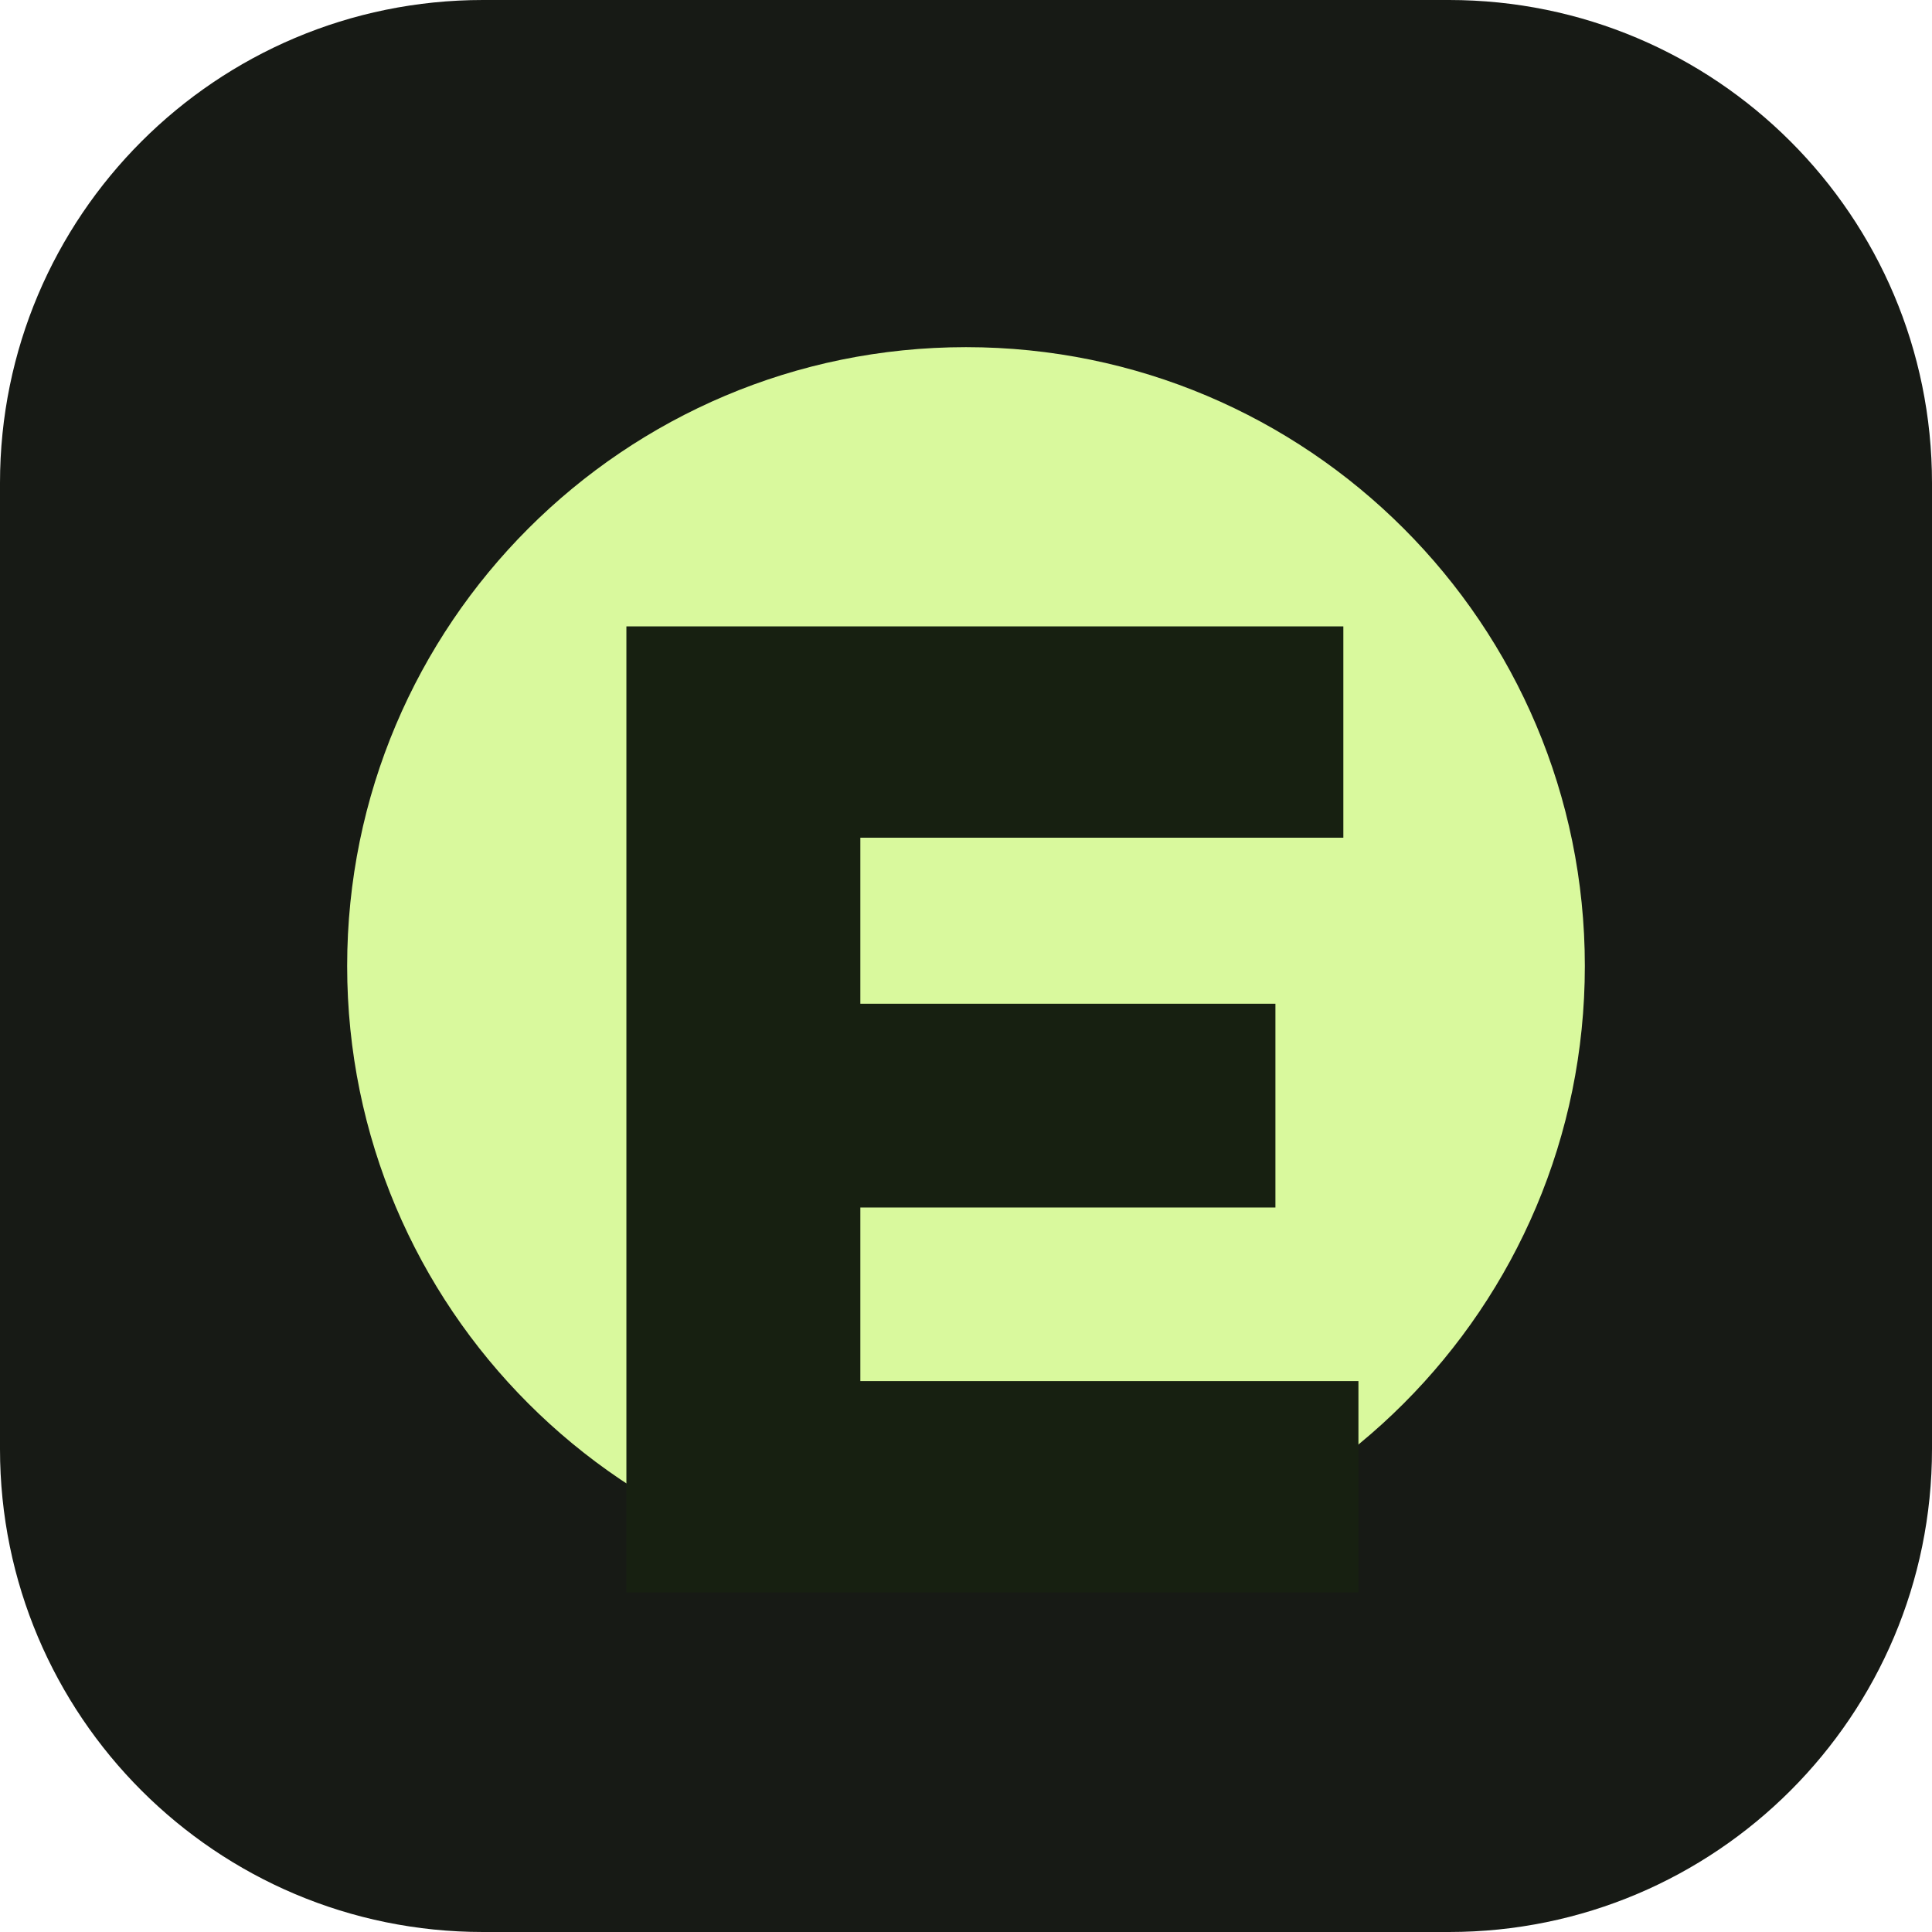
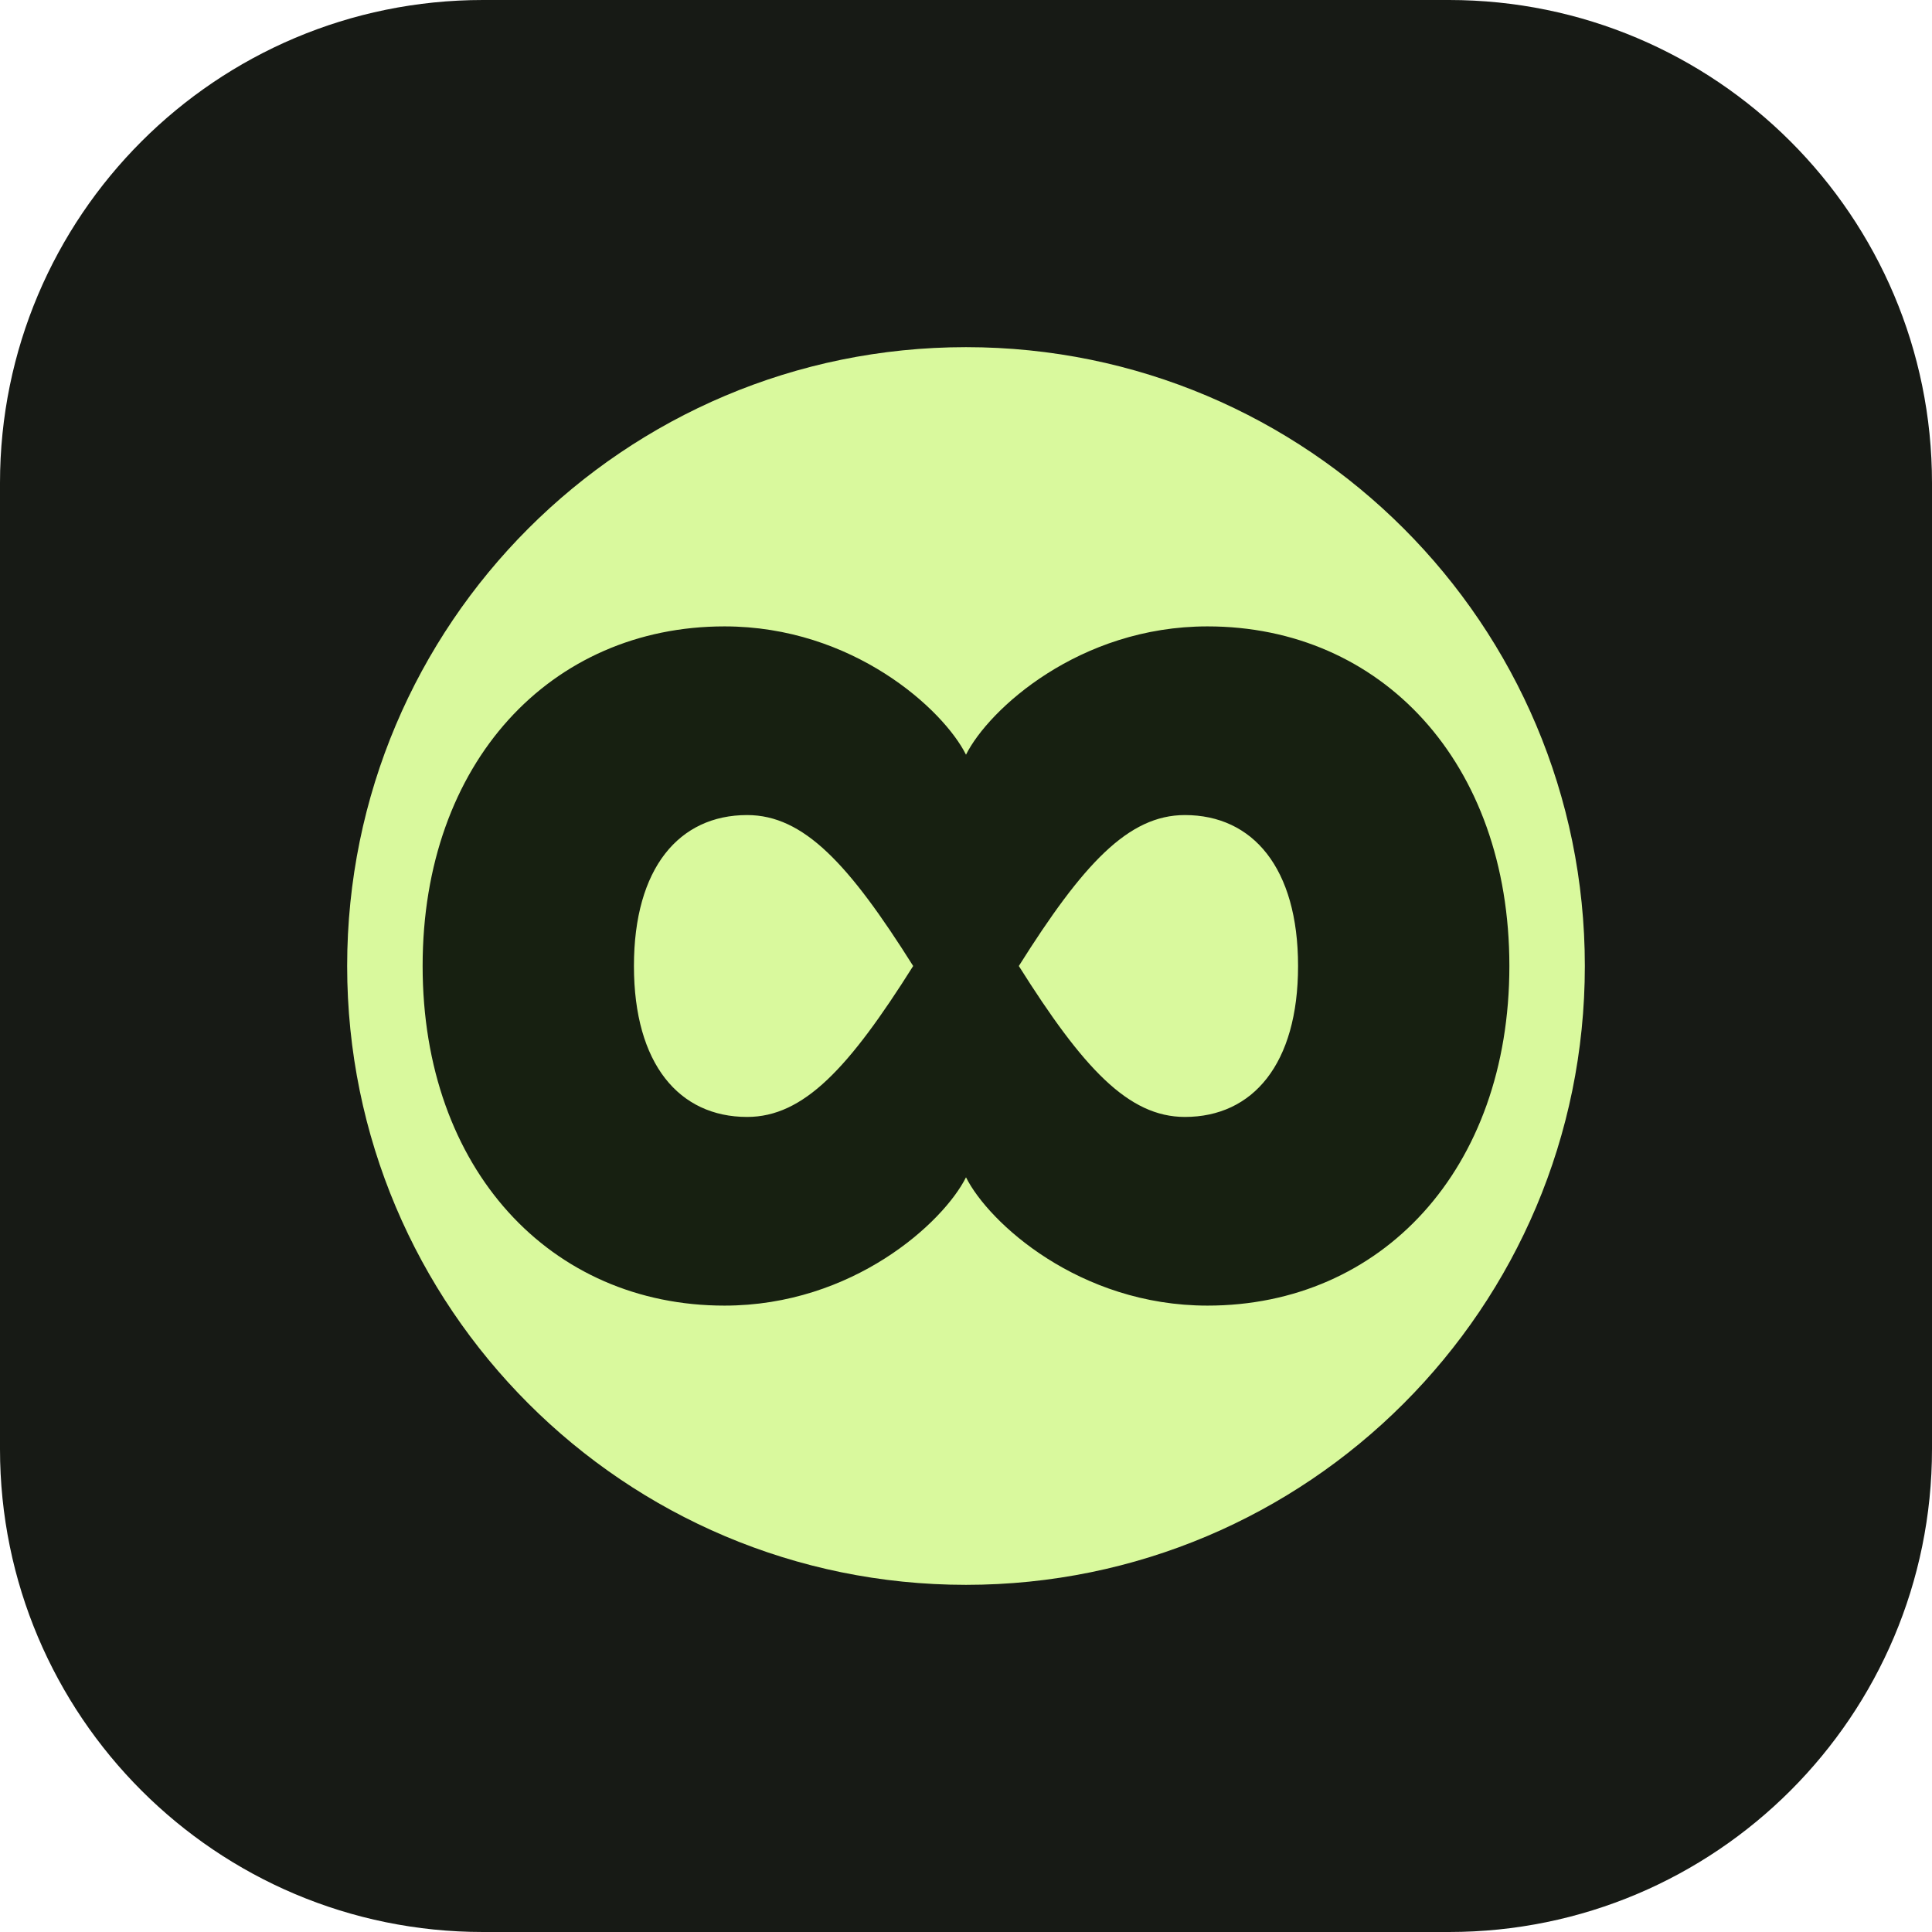
<svg xmlns="http://www.w3.org/2000/svg" width="512" height="512" viewBox="0 0 512 512">
  <rect width="512" height="512" rx="128" fill="#171a15" />
  <circle cx="256" cy="256" r="164" fill="#d9f99d" />
-   <path d="M166 166h190v56H228v44h110v54H228v46h132v56H166z" fill="#172011" />
+   <path d="M112 256c0-54 34-90 80-90 34 0 58 22 64 34 6-12 30-34 64-34 46 0 80 36 80 90s-34 90-80 90c-34 0-58-22-64-34-6 12-30 34-64 34-46 0-80-36-80-90Zm56 0c0 26 12 40 30 40 15 0 27-13 44-40-17-27-29-40-44-40-18 0-30 14-30 40Zm102 0c17 27 29 40 44 40 18 0 30-14 30-40s-12-40-30-40c-15 0-27 13-44 40Z" fill="#172011" />
</svg>
